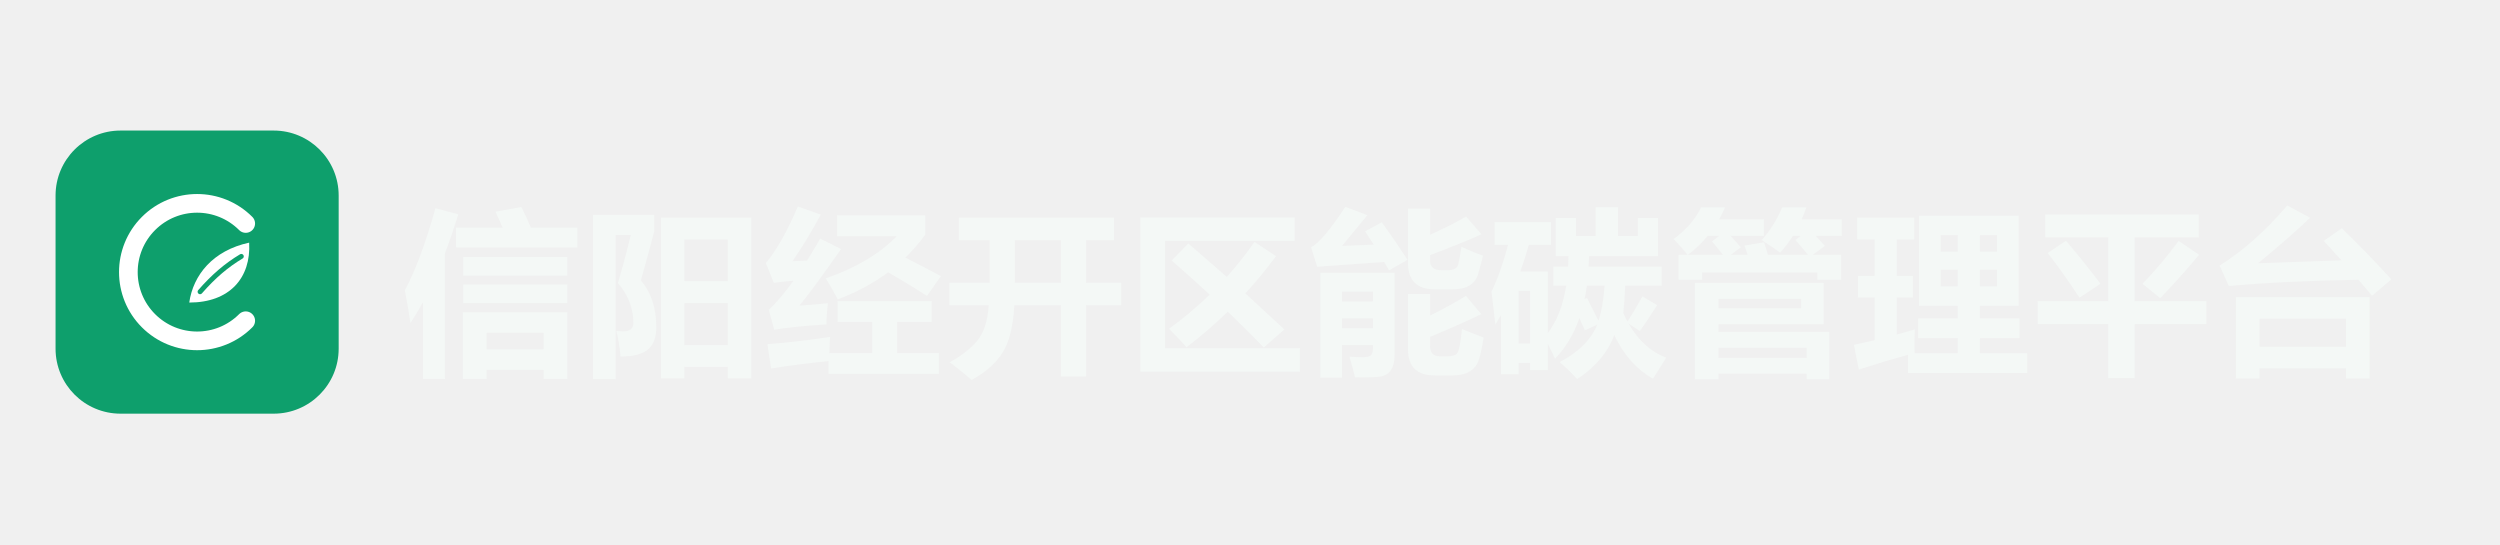
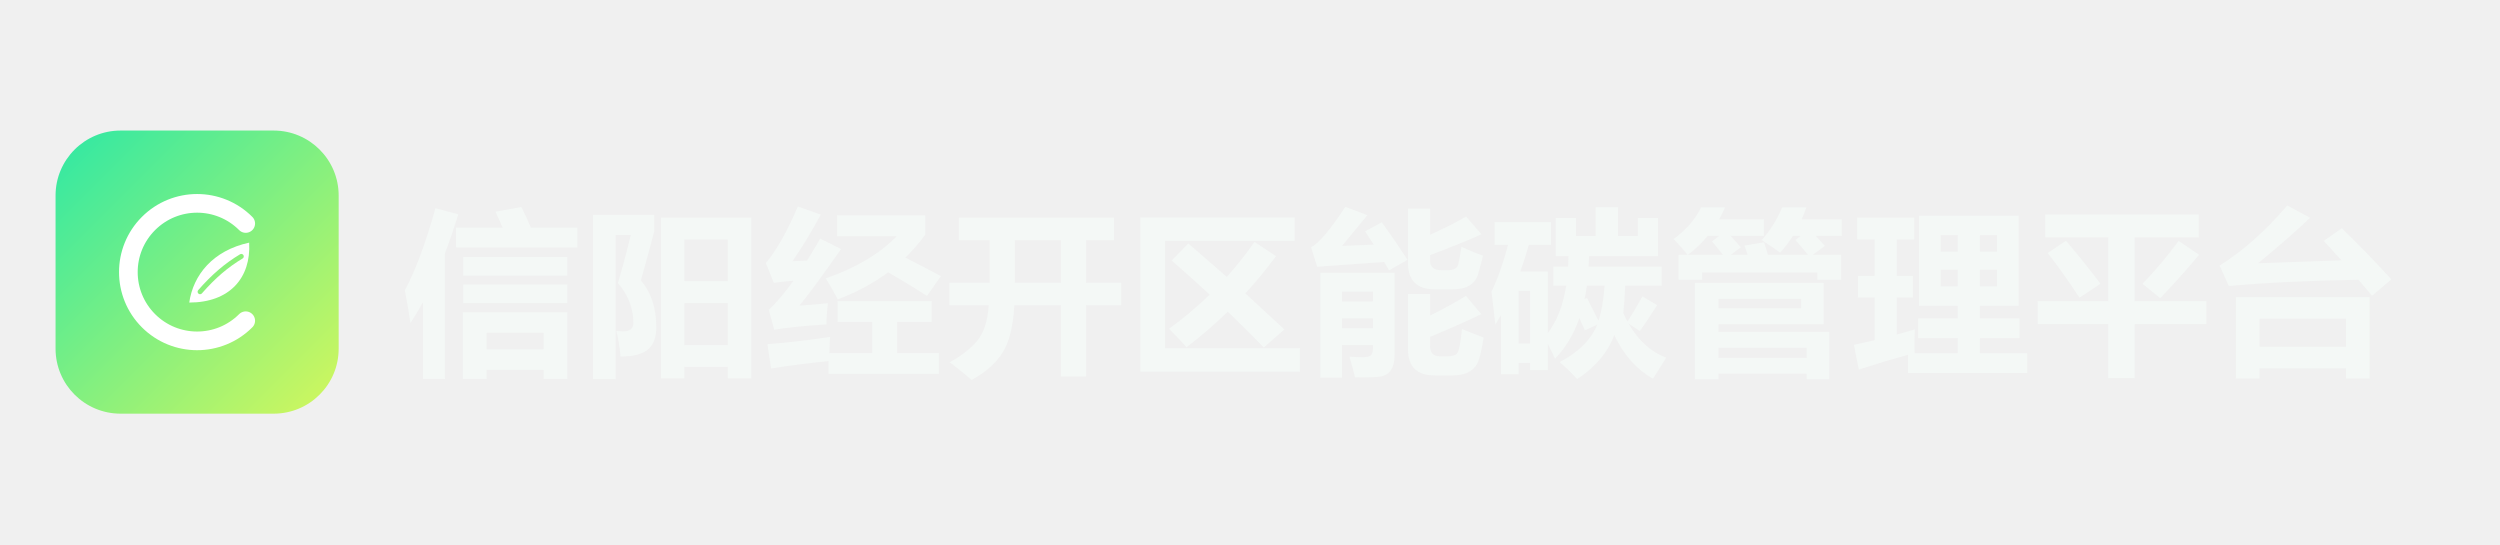
<svg xmlns="http://www.w3.org/2000/svg" viewBox="0 0 900 196" role="img" aria-label="信阳经开区能碳管理平台">
  <g transform="translate(20 47) scale(0.52)">
    <g fill="none">
-       <rect width="196" height="196" rx="45" fill="#0E9F6C" />
+       <defs>
+         <linearGradient id="logoAvatarGradient" gradientUnits="userSpaceOnUse" x1="0" y1="0" x2="196" y2="196">
+           <stop offset="0" stop-color="#2EE8A5" />
+           <stop offset="1" stop-color="#D4F75C" />
+         </linearGradient>
+       </defs>
+       <rect width="196" height="196" rx="45" fill="url(#logoAvatarGradient)" />
      <g transform="translate(31.36 31.36) scale(0.68)">
        <path d="M147.5 48.5 A70 70 0 1 0 147.5 147.5" stroke="#FFFFFF" stroke-width="19" stroke-linecap="round" />
        <path d="M90 129 C94 101 114 76 151 68 C153 104 131 129 90 129Z" fill="#FFFFFF" />
-         <path d="M101 118 C115 102 128 91 143 82" stroke="#0E9F6C" stroke-width="5" stroke-linecap="round" />
+         <path d="M101 118 C115 102 128 91 143 82" stroke="url(#logoAvatarGradient)" stroke-width="5" stroke-linecap="round" />
      </g>
    </g>
  </g>
  <path d="M2012 1245H614V1473H1150Q1114 1560 1068 1657L1366 1711Q1415 1619 1476 1473H2012ZM376 1697 640 1627Q565 1387 486 1178V-269H232V614Q161 484 88 375Q66 535 24 751Q208 1095 376 1697ZM1896 921H696V1135H1896ZM1896 605H696V819H1896ZM692 -269V499H1896V-269H1622V-165H966V-269ZM1622 263H966V71H1622Z" fill="#F4F8F6" transform="translate(145.000 128) scale(0.03125 -0.03125)" />
  <path d="M656 865Q834 661 834 325Q834 151 738.0 70.0Q642 -11 422 -11Q408 153 374 285Q420 279 454 279Q570 279 570 375Q570 629 392 835Q470 1097 540 1389H366V-271H106V1621H810V1429Q740 1159 656 865ZM1928 -263H1658V-131H1158V-263H888V1589H1928ZM1158 857H1658V1337H1158ZM1158 121H1658V605H1158Z" fill="#F4F8F6" transform="translate(210.200 128) scale(0.03125 -0.03125)" />
  <path d="M316 1087 484 1094Q558 1211 636 1347L876 1227Q572 791 396 575Q596 589 724 603Q708 461 708 359Q284 331 106 297L44 527Q176 651 328 862Q194 852 102 837L10 1065Q196 1289 378 1717L642 1623Q476 1315 316 1087ZM1846 1615V1393Q1743 1250 1617 1128Q1822 1025 2026 915L1866 687Q1630 839 1418 959Q1164 770 838 647Q770 779 700 889Q1220 1069 1518 1375H830V1615ZM836 627H1920V387H1522V29H2004V-211H732V-64Q382 -98 70 -149L28 131Q354 155 750 215Q743 128 742 29H1236V387H836Z" fill="#F4F8F6" transform="translate(275.400 128) scale(0.03125 -0.03125)" />
  <path d="M38 839H502V1329H148V1589H1934V1329H1612V839H2018V579H1612V-241H1322V579H786Q766 215 649.5 32.5Q533 -150 294 -281Q182 -183 42 -77Q227 22 349.5 160.0Q472 298 491 579H38ZM792 839H1322V1329H792Z" fill="#F4F8F6" transform="translate(340.600 128) scale(0.03125 -0.03125)" />
  <path d="M436 85H1990V-185H152V1591H1928V1321H436ZM512 1095 704 1291 1147 906Q1318 1097 1466 1309L1714 1145Q1547 919 1361 716L1810 301L1574 93Q1369 303 1158 506Q932 285 682 95Q632 157 482 309Q732 490 950 702Q734 902 512 1095Z" fill="#F4F8F6" transform="translate(405.800 128) scale(0.03125 -0.03125)" />
  <path d="M846 1535Q992 1335 1142 1103Q1020 1031 930 981L874 1078L102 1023L32 1247Q166 1317 426 1713L680 1617L388 1263L753 1278Q704 1356 654 1431ZM1764 1253Q1914 1183 2012 1151Q1984 1033 1956.5 941.5Q1929 850 1855.5 806.5Q1782 763 1664 763H1458Q1150 763 1148 1063V1693H1402V1391Q1649 1504 1818 1601L1994 1397Q1777 1298 1402 1157V1095Q1402 983 1536 983H1600Q1709 983 1725.5 1046.0Q1742 1109 1764 1253ZM388 -255H138V953H994V13Q994 -104 951.0 -168.0Q908 -232 821.0 -243.0Q734 -254 538 -251Q510 -135 474 -13Q573 -19 630 -19Q708 -19 726.0 9.0Q744 37 744 73V121H388ZM744 737H388V623H744ZM388 315H744V429H388ZM1770 305Q1892 255 2020 207Q1982 -25 1946.0 -92.0Q1910 -159 1840.0 -193.5Q1770 -228 1666 -229H1456Q1148 -229 1148 73V709H1402V460Q1623 570 1816 687L1992 477Q1719 347 1402 215V113Q1402 -9 1516 -9H1600Q1688 -9 1717.0 29.0Q1746 67 1770 305Z" fill="#F4F8F6" transform="translate(471.000 128) scale(0.03125 -0.03125)" />
  <path d="M1932 581Q1802 377 1732 283L1604 367Q1770 77 2036 -25Q1954 -153 1884 -267Q1598 -105 1438 237Q1326 -65 1010 -271Q930 -179 808 -75Q1134 93 1242 357L1100 291Q1074 351 1036 431Q938 151 756 -35Q708 61 672 137V-167H468V-85H336V-215H132V465Q100 409 68 357Q34 659 24 737Q134 967 214 1275H60V1537H708V1275H454Q408 1113 356 969H672V259Q832 467 884 805H736V1025H906Q910 1083 910 1145H764V1585H996V1377H1224V1709H1482V1377H1710V1585H1942V1145H1148Q1146 1083 1142 1025H1984V805H1564Q1556 617 1542 489Q1564 437 1590 391Q1664 505 1762 681ZM468 139V745H336V139ZM1124 663Q1158 599 1256 401Q1310 561 1326 805H1122Q1112 725 1096 651Z" fill="#F4F8F6" transform="translate(536.200 128) scale(0.03125 -0.03125)" />
  <path d="M92 1161H196Q150 1221 36 1343Q254 1503 352 1707H628Q596 1635 560 1569H1076V1379H692Q752 1313 810 1247L694 1161H888Q870 1213 852 1267L1078 1305Q1100 1235 1122 1161H1582Q1500 1265 1438 1331L1500 1379H1410Q1344 1275 1262 1185Q1204 1229 1050 1331Q1194 1489 1286 1707H1564Q1540 1635 1510 1569H1972V1379H1672Q1726 1321 1778 1263L1638 1161H1964V873H1692V957H364V873H92ZM1568 89H552V-27H1568ZM1504 545V653H552V545ZM200 1161H604Q550 1229 478 1315L560 1379H428Q328 1257 200 1161ZM1764 837V361H552V273H1828V-273H1568V-209H552V-273H280V837Z" fill="#F4F8F6" transform="translate(601.400 128) scale(0.03125 -0.03125)" />
  <path d="M82 -161 26 123 264 177V669H72V917H264V1337H64V1589H720V1337H520V917H706V669H520V242Q627 271 728 301Q720 159 726 27H1222V201H766V429H1222V573H776V1611H1924V573H1478V429H1934V201H1478V27H2022V-201H650V10Q386 -63 82 -161ZM1674 1387H1478V1197H1674ZM1026 1197H1222V1387H1026ZM1674 797V989H1478V797ZM1026 797H1222V989H1026Z" fill="#F4F8F6" transform="translate(666.600 128) scale(0.03125 -0.03125)" />
  <path d="M56 627H870V1361H144V1625H1912V1361H1174V627H2000V363H1174V-259H870V363H56ZM172 1181 382 1323Q574 1099 780 827L538 667Q336 973 172 1181ZM1916 1161Q1704 907 1468 661L1264 827Q1496 1067 1680 1321Z" fill="#F4F8F6" transform="translate(731.800 128) scale(0.03125 -0.03125)" />
  <path d="M1474 1467Q1782 1167 2044 877L1822 689L1666 873Q806 859 172 801L66 1037Q460 1281 846 1729L1108 1587Q824 1319 508 1063L1470 1097L1266 1321ZM254 -265V673H1794V-265H1522V-147H526V-265ZM1522 425H526V101H1522Z" fill="#F4F8F6" transform="translate(797.000 128) scale(0.03125 -0.03125)" />
</svg>
